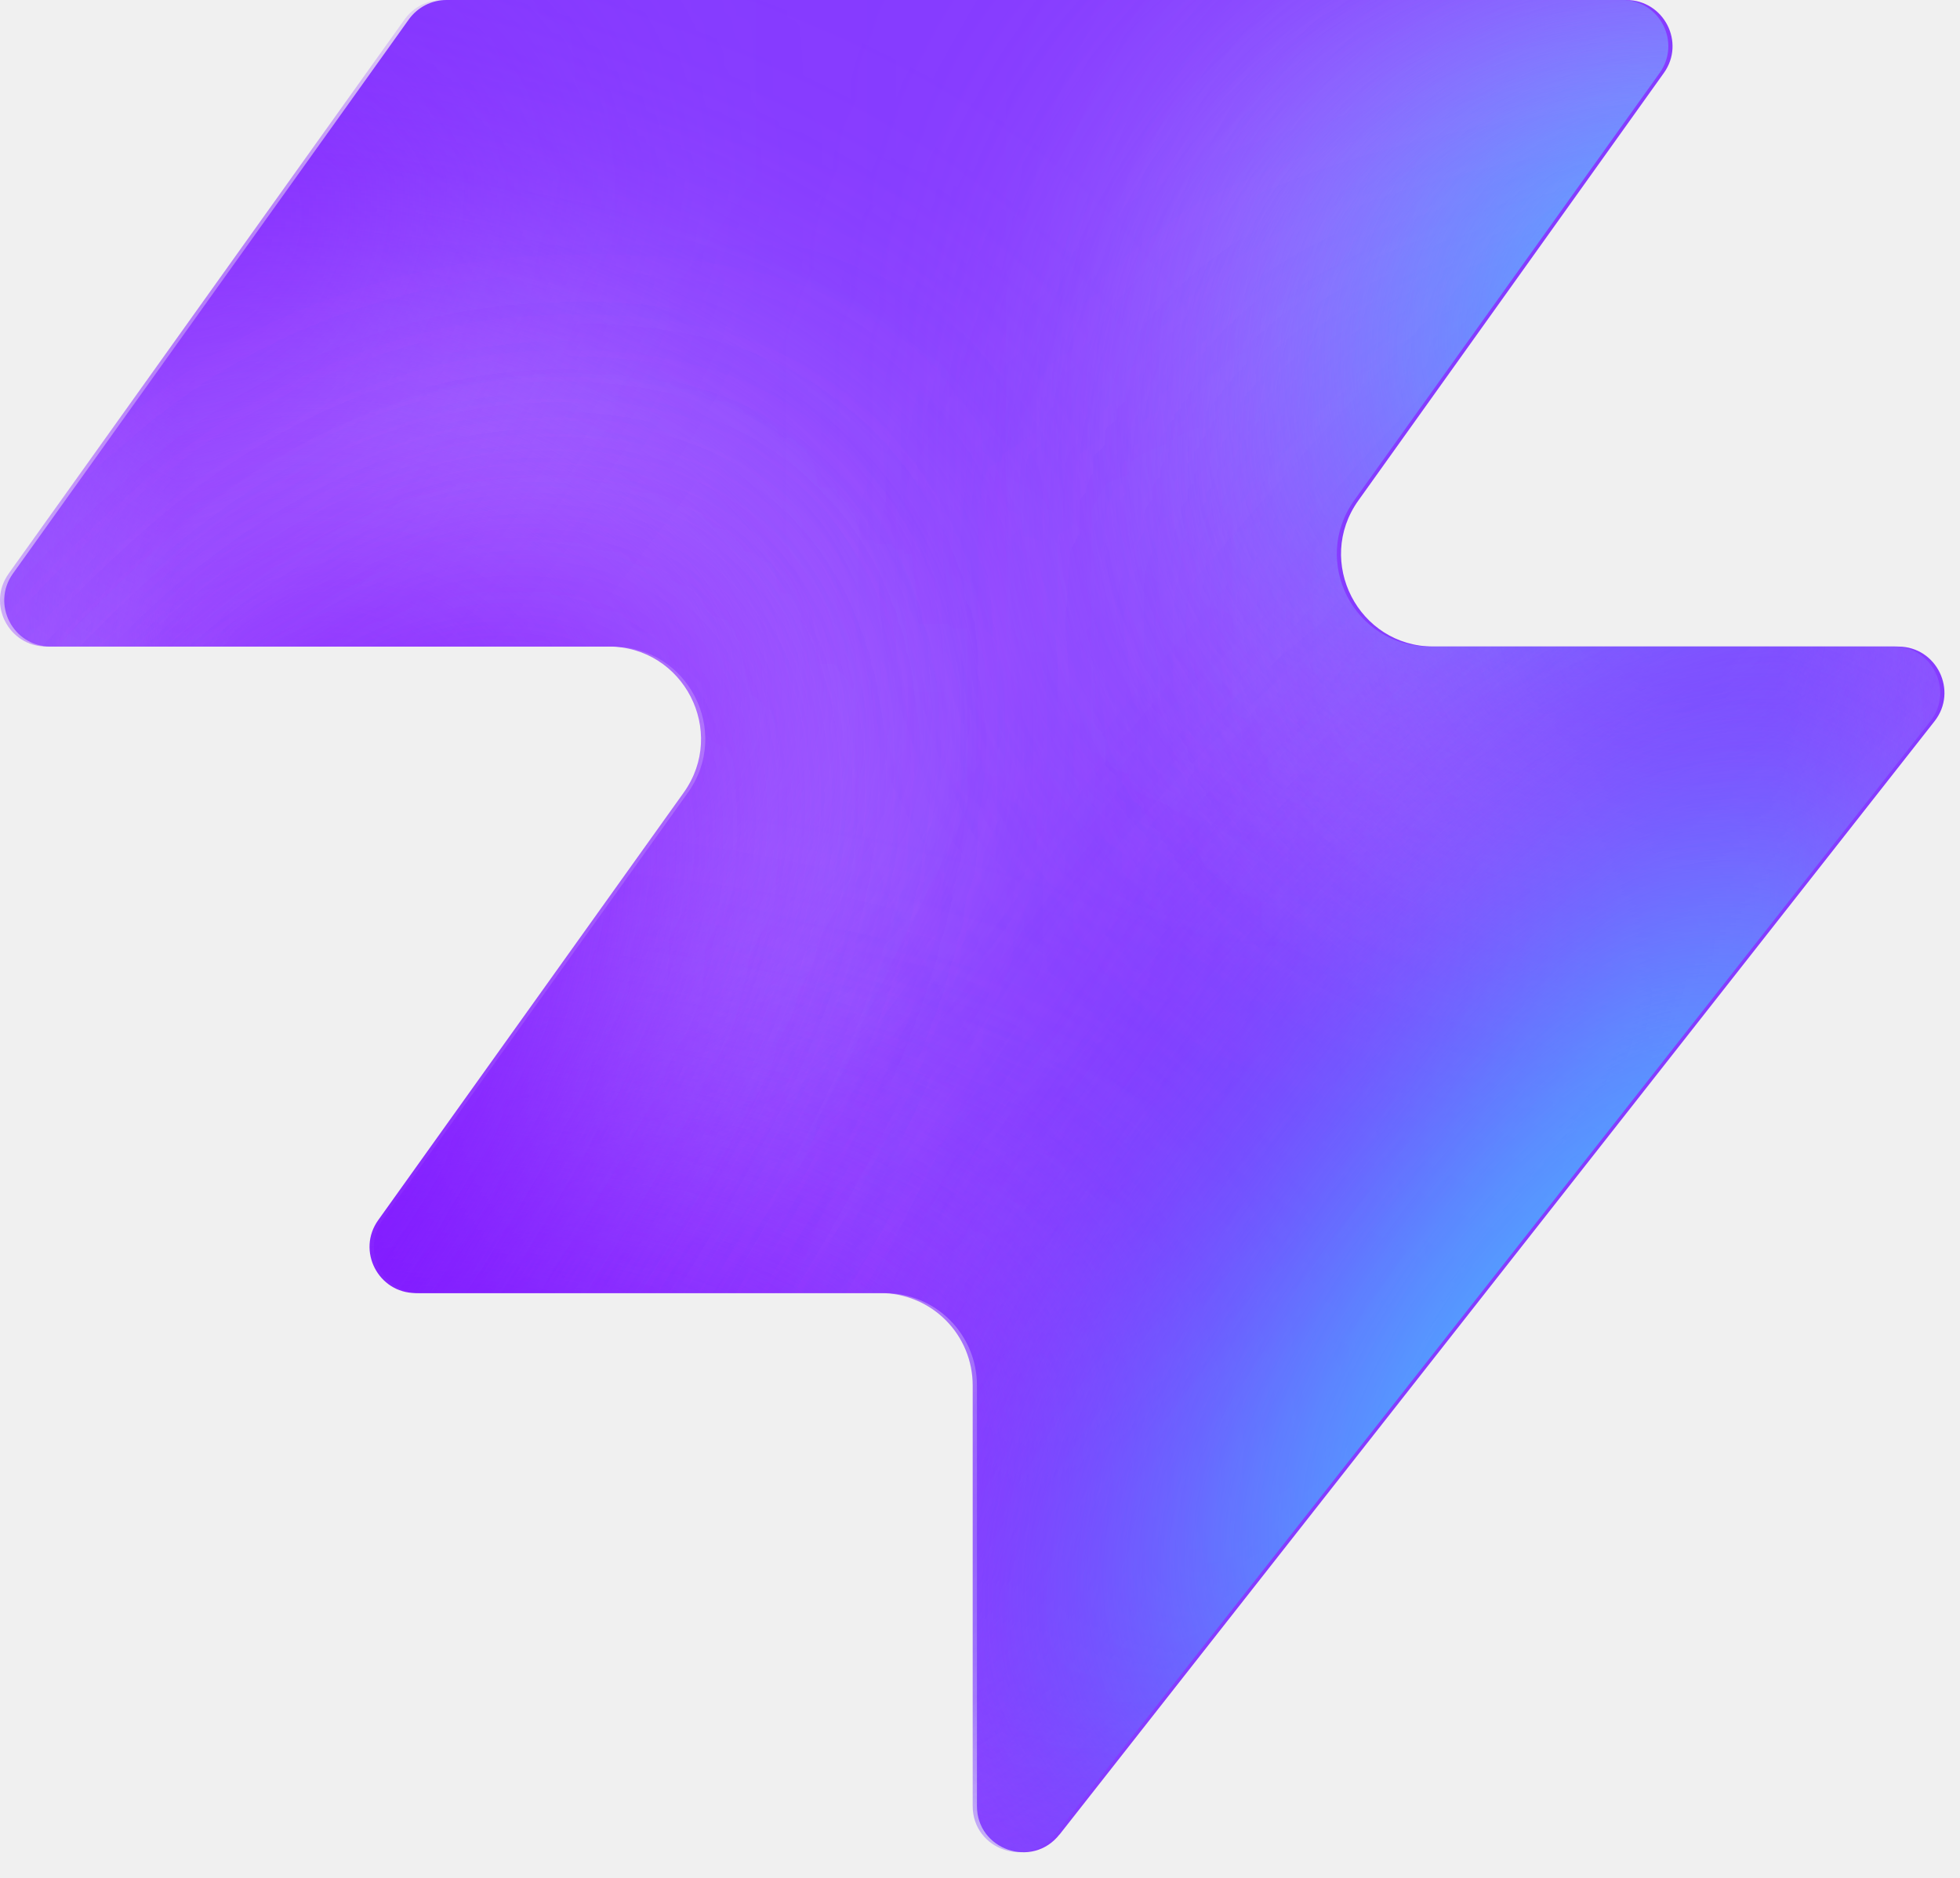
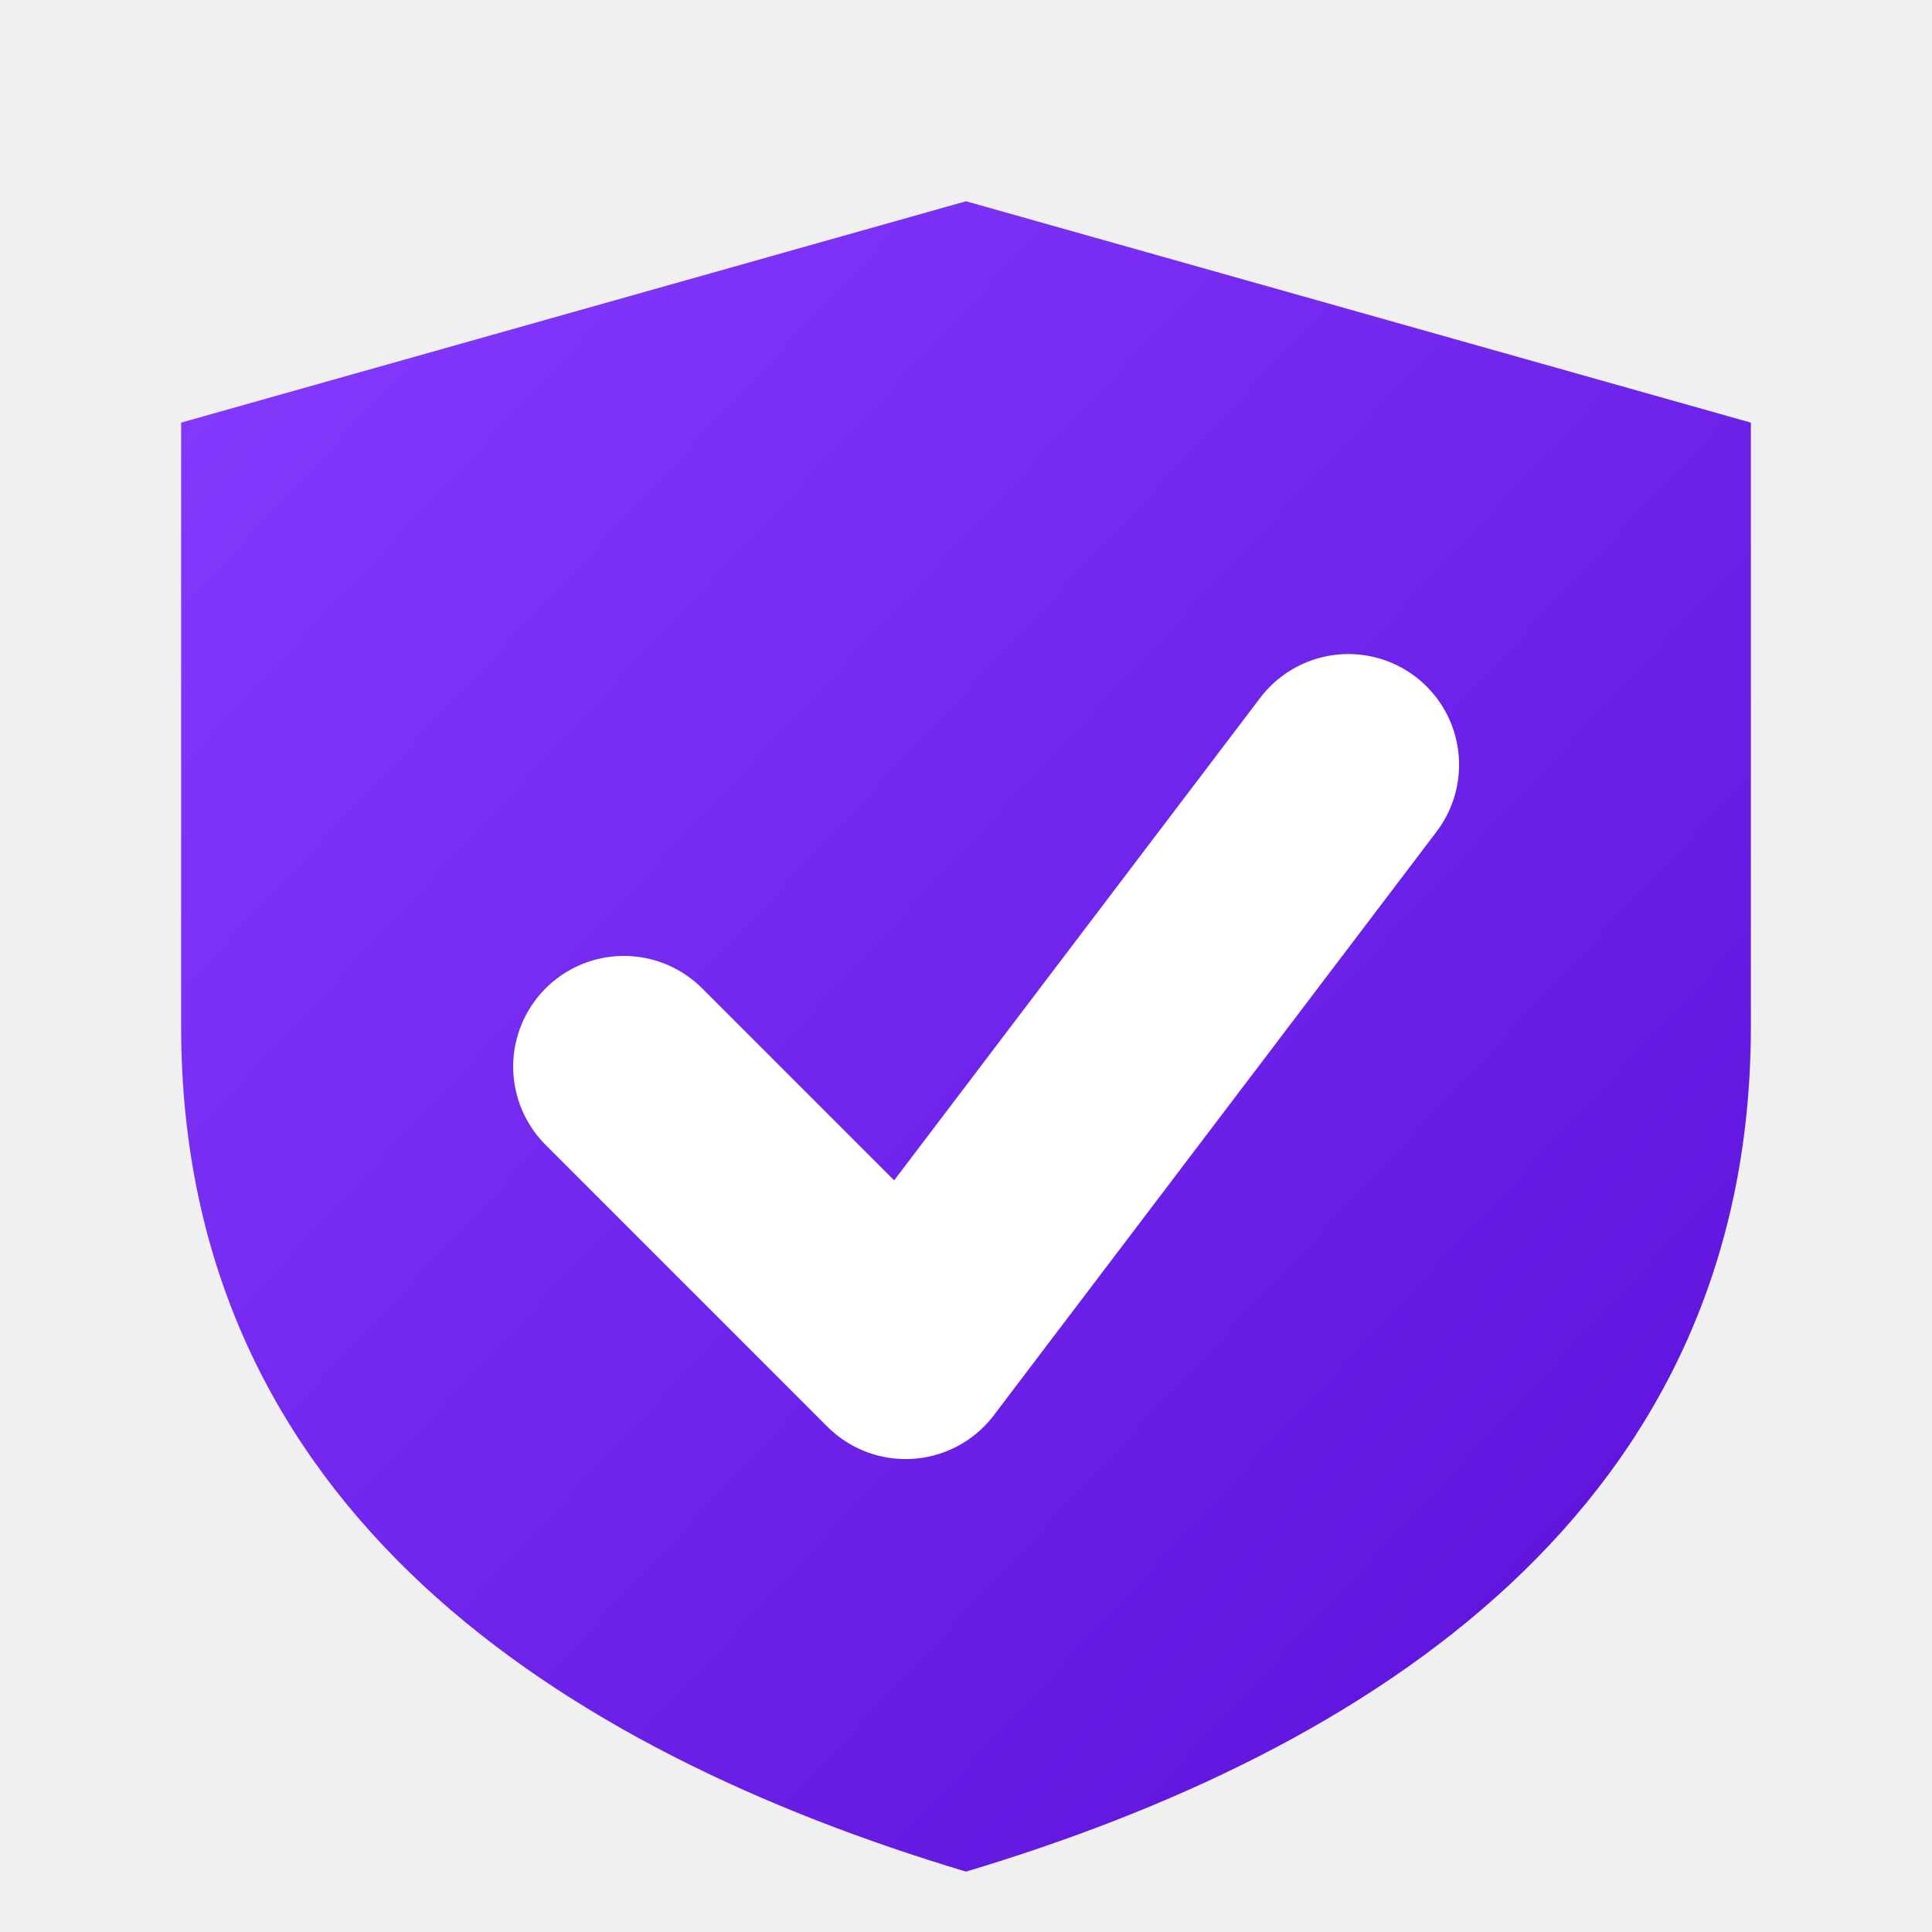
- <svg xmlns="http://www.w3.org/2000/svg" width="48" height="46" fill="none" viewBox="0 0 48 46">
-   <path fill="#863bff" d="M25.946 44.938c-.664.845-2.021.375-2.021-.698V33.937a2.26 2.26 0 0 0-2.262-2.262H10.287c-.92 0-1.456-1.04-.92-1.788l7.48-10.471c1.07-1.497 0-3.578-1.842-3.578H1.237c-.92 0-1.456-1.04-.92-1.788L10.013.474c.214-.297.556-.474.92-.474h28.894c.92 0 1.456 1.04.92 1.788l-7.48 10.471c-1.07 1.498 0 3.579 1.842 3.579h11.377c.943 0 1.473 1.088.89 1.83L25.947 44.94z" style="fill:#863bff;fill:color(display-p3 .525 .23 1);fill-opacity:1" />
-   <mask id="a" width="48" height="46" x="0" y="0" maskUnits="userSpaceOnUse" style="mask-type:alpha">
-     <path fill="#000" d="M25.842 44.938c-.664.844-2.021.375-2.021-.698V33.937a2.26 2.26 0 0 0-2.262-2.262H10.183c-.92 0-1.456-1.04-.92-1.788l7.48-10.471c1.07-1.498 0-3.579-1.842-3.579H1.133c-.92 0-1.456-1.04-.92-1.787L9.91.473c.214-.297.556-.474.92-.474h28.894c.92 0 1.456 1.04.92 1.788l-7.48 10.471c-1.07 1.498 0 3.578 1.842 3.578h11.377c.943 0 1.473 1.088.89 1.832L25.843 44.94z" style="fill:#000;fill-opacity:1" />
-   </mask>
-   <g mask="url(#a)">
-     <g filter="url(#b)">
-       <ellipse cx="5.508" cy="14.704" fill="#ede6ff" rx="5.508" ry="14.704" style="fill:#ede6ff;fill:color(display-p3 .927 .903 1);fill-opacity:1" transform="matrix(.00324 1 1 -.00324 -4.47 31.516)" />
-     </g>
-     <g filter="url(#c)">
-       <ellipse cx="10.399" cy="29.851" fill="#ede6ff" rx="10.399" ry="29.851" style="fill:#ede6ff;fill:color(display-p3 .927 .903 1);fill-opacity:1" transform="matrix(.00324 1 1 -.00324 -39.328 7.883)" />
-     </g>
-     <g filter="url(#d)">
-       <ellipse cx="5.508" cy="30.487" fill="#7e14ff" rx="5.508" ry="30.487" style="fill:#7e14ff;fill:color(display-p3 .492 .077 1);fill-opacity:1" transform="rotate(89.814 -25.913 -14.639)scale(1 -1)" />
-     </g>
-     <g filter="url(#e)">
-       <ellipse cx="5.508" cy="30.599" fill="#7e14ff" rx="5.508" ry="30.599" style="fill:#7e14ff;fill:color(display-p3 .492 .077 1);fill-opacity:1" transform="rotate(89.814 -32.644 -3.334)scale(1 -1)" />
-     </g>
-     <g filter="url(#f)">
-       <ellipse cx="5.508" cy="30.599" fill="#7e14ff" rx="5.508" ry="30.599" style="fill:#7e14ff;fill:color(display-p3 .492 .077 1);fill-opacity:1" transform="matrix(.00324 1 1 -.00324 -34.34 30.47)" />
-     </g>
-     <g filter="url(#g)">
-       <ellipse cx="14.072" cy="22.078" fill="#ede6ff" rx="14.072" ry="22.078" style="fill:#ede6ff;fill:color(display-p3 .927 .903 1);fill-opacity:1" transform="rotate(93.35 24.506 48.493)scale(-1 1)" />
-     </g>
-     <g filter="url(#h)">
-       <ellipse cx="3.47" cy="21.501" fill="#7e14ff" rx="3.47" ry="21.501" style="fill:#7e14ff;fill:color(display-p3 .492 .077 1);fill-opacity:1" transform="rotate(89.009 28.708 47.59)scale(-1 1)" />
-     </g>
-     <g filter="url(#i)">
-       <ellipse cx="3.47" cy="21.501" fill="#7e14ff" rx="3.47" ry="21.501" style="fill:#7e14ff;fill:color(display-p3 .492 .077 1);fill-opacity:1" transform="rotate(89.009 28.708 47.59)scale(-1 1)" />
-     </g>
-     <g filter="url(#j)">
-       <ellipse cx=".387" cy="8.972" fill="#7e14ff" rx="4.407" ry="29.108" style="fill:#7e14ff;fill:color(display-p3 .492 .077 1);fill-opacity:1" transform="rotate(39.51 .387 8.972)" />
-     </g>
-     <g filter="url(#k)">
-       <ellipse cx="47.523" cy="-6.092" fill="#7e14ff" rx="4.407" ry="29.108" style="fill:#7e14ff;fill:color(display-p3 .492 .077 1);fill-opacity:1" transform="rotate(37.892 47.523 -6.092)" />
-     </g>
-     <g filter="url(#l)">
-       <ellipse cx="41.412" cy="6.333" fill="#47bfff" rx="5.971" ry="9.665" style="fill:#47bfff;fill:color(display-p3 .28 .748 1);fill-opacity:1" transform="rotate(37.892 41.412 6.333)" />
-     </g>
-     <g filter="url(#m)">
-       <ellipse cx="-1.879" cy="38.332" fill="#7e14ff" rx="4.407" ry="29.108" style="fill:#7e14ff;fill:color(display-p3 .492 .077 1);fill-opacity:1" transform="rotate(37.892 -1.88 38.332)" />
-     </g>
-     <g filter="url(#n)">
-       <ellipse cx="-1.879" cy="38.332" fill="#7e14ff" rx="4.407" ry="29.108" style="fill:#7e14ff;fill:color(display-p3 .492 .077 1);fill-opacity:1" transform="rotate(37.892 -1.88 38.332)" />
-     </g>
-     <g filter="url(#o)">
-       <ellipse cx="35.651" cy="29.907" fill="#7e14ff" rx="4.407" ry="29.108" style="fill:#7e14ff;fill:color(display-p3 .492 .077 1);fill-opacity:1" transform="rotate(37.892 35.651 29.907)" />
-     </g>
-     <g filter="url(#p)">
-       <ellipse cx="38.418" cy="32.4" fill="#47bfff" rx="5.971" ry="15.297" style="fill:#47bfff;fill:color(display-p3 .28 .748 1);fill-opacity:1" transform="rotate(37.892 38.418 32.4)" />
-     </g>
-   </g>
+ <svg xmlns="http://www.w3.org/2000/svg" width="48" height="48" viewBox="0 0 48 48" fill="none">
  <defs>
-     <filter id="b" width="60.045" height="41.654" x="-19.77" y="16.149" color-interpolation-filters="sRGB" filterUnits="userSpaceOnUse">
-       <feFlood flood-opacity="0" result="BackgroundImageFix" />
-       <feBlend in="SourceGraphic" in2="BackgroundImageFix" result="shape" />
-       <feGaussianBlur result="effect1_foregroundBlur_2002_17158" stdDeviation="7.659" />
-     </filter>
-     <filter id="c" width="90.34" height="51.437" x="-54.613" y="-7.533" color-interpolation-filters="sRGB" filterUnits="userSpaceOnUse">
-       <feFlood flood-opacity="0" result="BackgroundImageFix" />
-       <feBlend in="SourceGraphic" in2="BackgroundImageFix" result="shape" />
-       <feGaussianBlur result="effect1_foregroundBlur_2002_17158" stdDeviation="7.659" />
-     </filter>
-     <filter id="d" width="79.355" height="29.4" x="-49.64" y="2.03" color-interpolation-filters="sRGB" filterUnits="userSpaceOnUse">
-       <feFlood flood-opacity="0" result="BackgroundImageFix" />
-       <feBlend in="SourceGraphic" in2="BackgroundImageFix" result="shape" />
-       <feGaussianBlur result="effect1_foregroundBlur_2002_17158" stdDeviation="4.596" />
-     </filter>
-     <filter id="e" width="79.579" height="29.4" x="-45.045" y="20.029" color-interpolation-filters="sRGB" filterUnits="userSpaceOnUse">
-       <feFlood flood-opacity="0" result="BackgroundImageFix" />
-       <feBlend in="SourceGraphic" in2="BackgroundImageFix" result="shape" />
-       <feGaussianBlur result="effect1_foregroundBlur_2002_17158" stdDeviation="4.596" />
-     </filter>
-     <filter id="f" width="79.579" height="29.4" x="-43.513" y="21.178" color-interpolation-filters="sRGB" filterUnits="userSpaceOnUse">
-       <feFlood flood-opacity="0" result="BackgroundImageFix" />
-       <feBlend in="SourceGraphic" in2="BackgroundImageFix" result="shape" />
-       <feGaussianBlur result="effect1_foregroundBlur_2002_17158" stdDeviation="4.596" />
-     </filter>
-     <filter id="g" width="74.749" height="58.852" x="15.756" y="-17.901" color-interpolation-filters="sRGB" filterUnits="userSpaceOnUse">
-       <feFlood flood-opacity="0" result="BackgroundImageFix" />
-       <feBlend in="SourceGraphic" in2="BackgroundImageFix" result="shape" />
-       <feGaussianBlur result="effect1_foregroundBlur_2002_17158" stdDeviation="7.659" />
-     </filter>
-     <filter id="h" width="61.377" height="25.362" x="23.548" y="2.284" color-interpolation-filters="sRGB" filterUnits="userSpaceOnUse">
-       <feFlood flood-opacity="0" result="BackgroundImageFix" />
-       <feBlend in="SourceGraphic" in2="BackgroundImageFix" result="shape" />
-       <feGaussianBlur result="effect1_foregroundBlur_2002_17158" stdDeviation="4.596" />
-     </filter>
-     <filter id="i" width="61.377" height="25.362" x="23.548" y="2.284" color-interpolation-filters="sRGB" filterUnits="userSpaceOnUse">
-       <feFlood flood-opacity="0" result="BackgroundImageFix" />
-       <feBlend in="SourceGraphic" in2="BackgroundImageFix" result="shape" />
-       <feGaussianBlur result="effect1_foregroundBlur_2002_17158" stdDeviation="4.596" />
-     </filter>
-     <filter id="j" width="56.045" height="63.649" x="-27.636" y="-22.853" color-interpolation-filters="sRGB" filterUnits="userSpaceOnUse">
-       <feFlood flood-opacity="0" result="BackgroundImageFix" />
-       <feBlend in="SourceGraphic" in2="BackgroundImageFix" result="shape" />
-       <feGaussianBlur result="effect1_foregroundBlur_2002_17158" stdDeviation="4.596" />
-     </filter>
-     <filter id="k" width="54.814" height="64.646" x="20.116" y="-38.415" color-interpolation-filters="sRGB" filterUnits="userSpaceOnUse">
-       <feFlood flood-opacity="0" result="BackgroundImageFix" />
-       <feBlend in="SourceGraphic" in2="BackgroundImageFix" result="shape" />
-       <feGaussianBlur result="effect1_foregroundBlur_2002_17158" stdDeviation="4.596" />
-     </filter>
-     <filter id="l" width="33.541" height="35.313" x="24.641" y="-11.323" color-interpolation-filters="sRGB" filterUnits="userSpaceOnUse">
-       <feFlood flood-opacity="0" result="BackgroundImageFix" />
-       <feBlend in="SourceGraphic" in2="BackgroundImageFix" result="shape" />
-       <feGaussianBlur result="effect1_foregroundBlur_2002_17158" stdDeviation="4.596" />
-     </filter>
-     <filter id="m" width="54.814" height="64.646" x="-29.286" y="6.009" color-interpolation-filters="sRGB" filterUnits="userSpaceOnUse">
-       <feFlood flood-opacity="0" result="BackgroundImageFix" />
-       <feBlend in="SourceGraphic" in2="BackgroundImageFix" result="shape" />
-       <feGaussianBlur result="effect1_foregroundBlur_2002_17158" stdDeviation="4.596" />
-     </filter>
-     <filter id="n" width="54.814" height="64.646" x="-29.286" y="6.009" color-interpolation-filters="sRGB" filterUnits="userSpaceOnUse">
-       <feFlood flood-opacity="0" result="BackgroundImageFix" />
-       <feBlend in="SourceGraphic" in2="BackgroundImageFix" result="shape" />
-       <feGaussianBlur result="effect1_foregroundBlur_2002_17158" stdDeviation="4.596" />
-     </filter>
-     <filter id="o" width="54.814" height="64.646" x="8.244" y="-2.416" color-interpolation-filters="sRGB" filterUnits="userSpaceOnUse">
-       <feFlood flood-opacity="0" result="BackgroundImageFix" />
-       <feBlend in="SourceGraphic" in2="BackgroundImageFix" result="shape" />
-       <feGaussianBlur result="effect1_foregroundBlur_2002_17158" stdDeviation="4.596" />
-     </filter>
-     <filter id="p" width="39.409" height="43.623" x="18.713" y="10.588" color-interpolation-filters="sRGB" filterUnits="userSpaceOnUse">
-       <feFlood flood-opacity="0" result="BackgroundImageFix" />
-       <feBlend in="SourceGraphic" in2="BackgroundImageFix" result="shape" />
-       <feGaussianBlur result="effect1_foregroundBlur_2002_17158" stdDeviation="4.596" />
-     </filter>
+     <linearGradient id="shieldGrad" x1="0" y1="0" x2="1" y2="1">
+       <stop offset="0" stop-color="#863bff" />
+       <stop offset="1" stop-color="#5a0fd9" />
+     </linearGradient>
  </defs>
+   <path d="M24 5C24 5 43.5 10.5 43.5 10.5V25.5C43.5 37.5 34 43.5 24 46.5C14 43.5 4.5 37.5 4.5 25.5V10.5C4.5 10.5 24 5 24 5Z" fill="url(#shieldGrad)" />
+   <path d="M15.5 26.5L22.5 33.5L33.5 19" stroke="#ffffff" stroke-width="5.5" stroke-linecap="round" stroke-linejoin="round" />
</svg>
